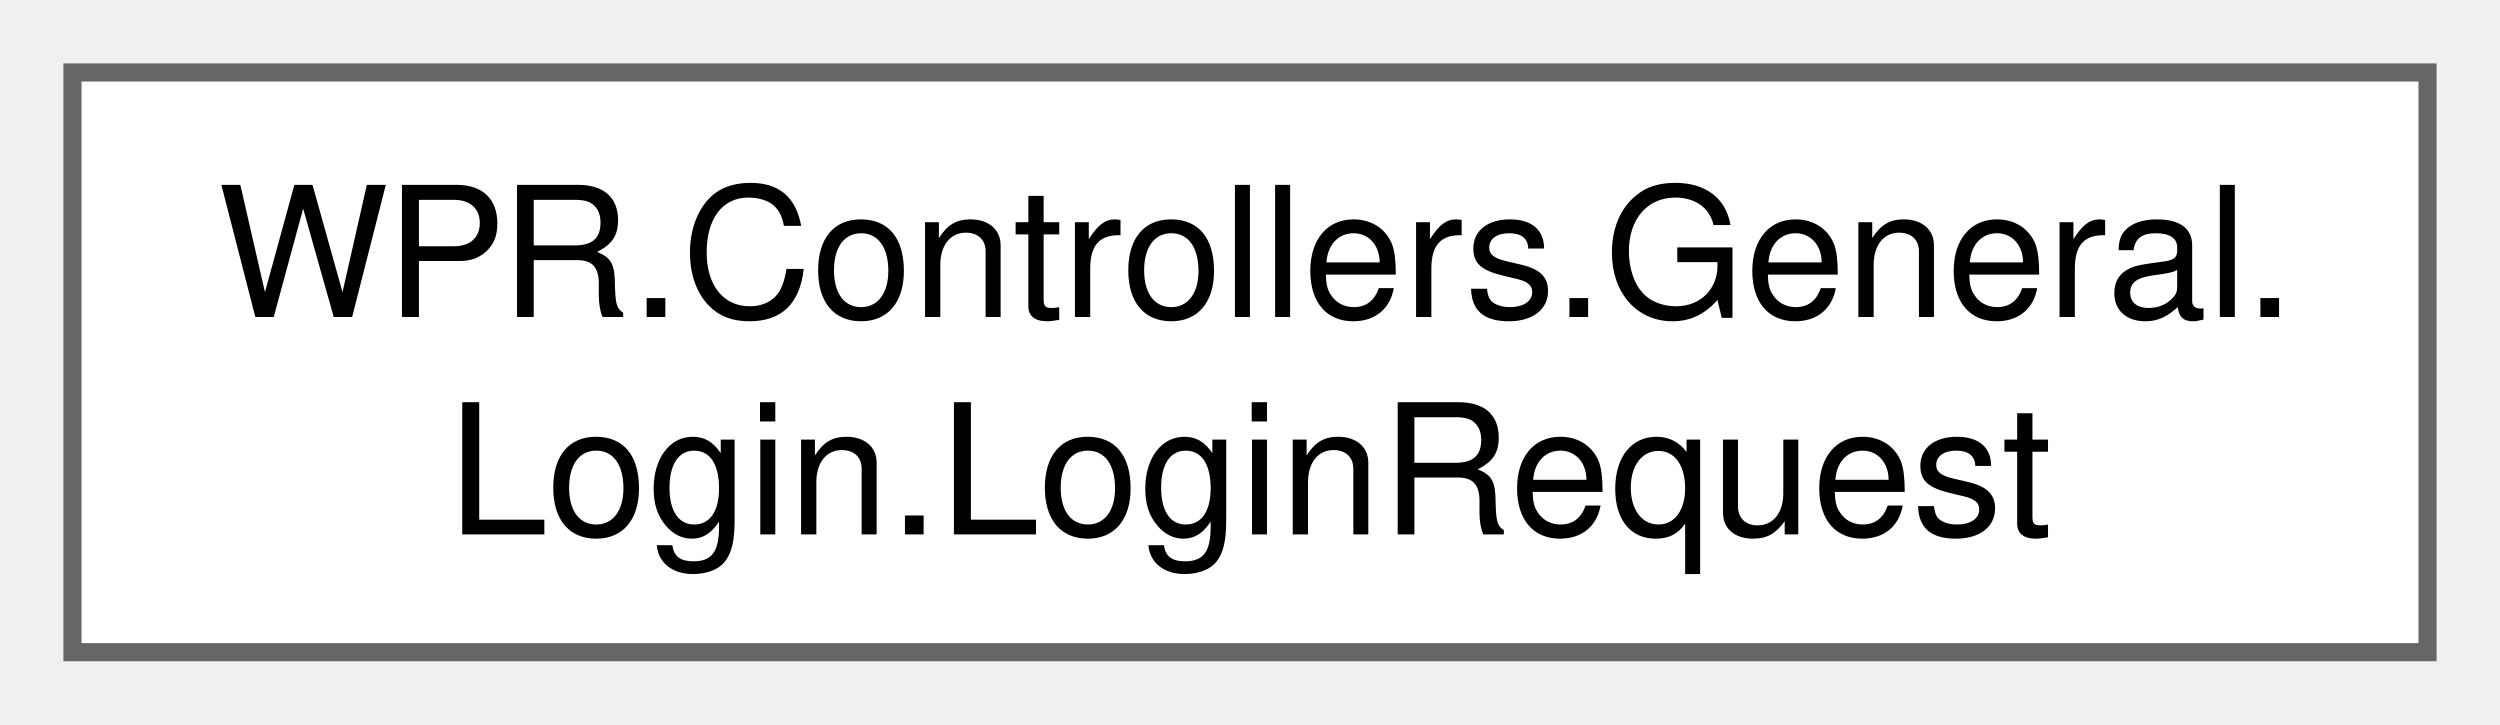
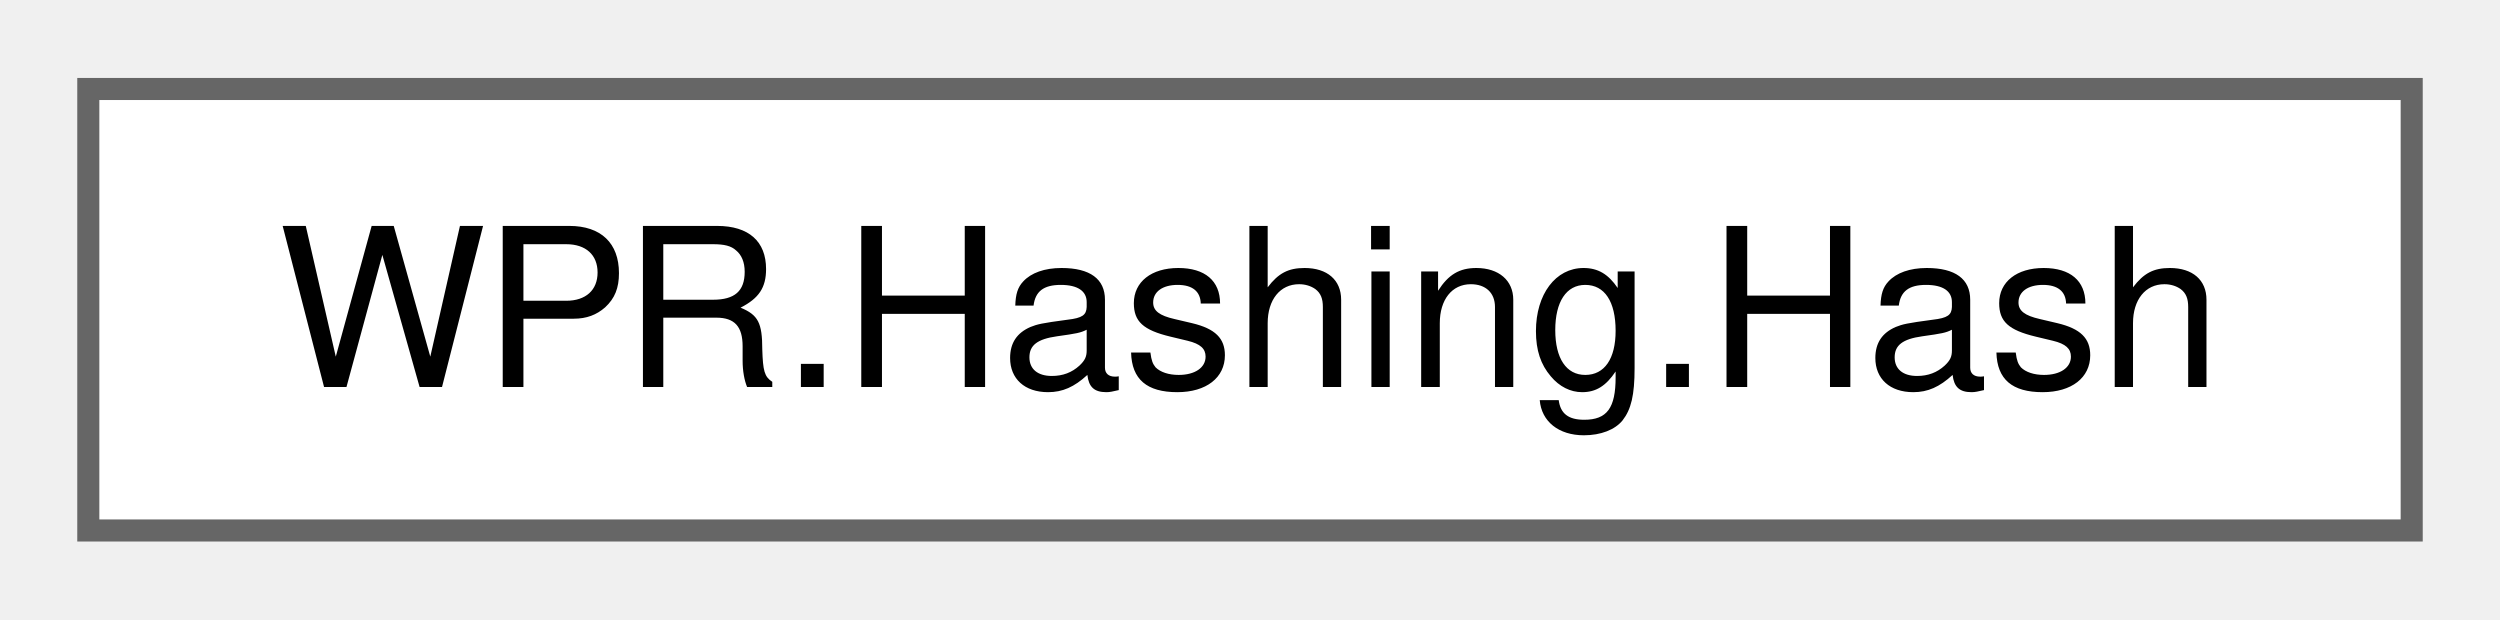
- <svg xmlns="http://www.w3.org/2000/svg" xmlns:xlink="http://www.w3.org/1999/xlink" width="138pt" height="40pt" viewBox="0.00 0.00 138.00 40.00">
-   <g id="graph0" class="graph" transform="scale(1 1) rotate(0) translate(4 36)">
+ <svg xmlns="http://www.w3.org/2000/svg" xmlns:xlink="http://www.w3.org/1999/xlink" width="113pt" height="28pt" viewBox="0.00 0.00 113.25 28.00">
+   <g id="graph0" class="graph" transform="scale(1 1) rotate(0) translate(4 24)">
    <g id="Node000000" class="node">
      <g id="a_Node000000">
-         <a xlink:href="class_w_p_r_1_1_controllers_1_1_general_1_1_login_1_1_login_request.html" target="_top" xlink:title="Body voor LoginRequest.">
-           <polygon fill="white" stroke="#666666" points="130,-32 0,-32 0,0 130,0 130,-32" />
-           <text text-anchor="start" x="8" y="-18.5" font-family="Helvetica,sans-Serif" font-size="10.00">WPR.Controllers.General.</text>
-           <text text-anchor="middle" x="65" y="-6.5" font-family="Helvetica,sans-Serif" font-size="10.00">Login.LoginRequest</text>
+         <a xlink:href="class_w_p_r_1_1_hashing_1_1_hash.html" target="_top" xlink:title="Class Hash zorgt ervoor dat wachtwoorden op een veilige manier worden gehashed doormiddel van het HMA...">
+           <polygon fill="white" stroke="#666666" points="105.25,-20 0,-20 0,0 105.25,0 105.25,-20" />
+           <text text-anchor="middle" x="52.62" y="-6.5" font-family="Helvetica,sans-Serif" font-size="10.00">WPR.Hashing.Hash</text>
        </a>
      </g>
    </g>
  </g>
</svg>
